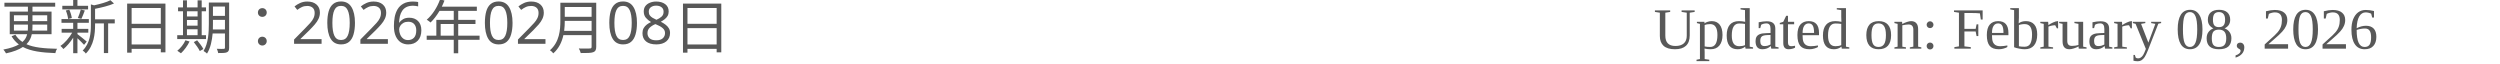
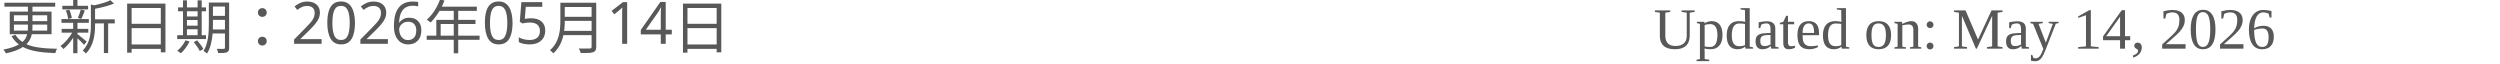
<svg xmlns="http://www.w3.org/2000/svg" width="514px" height="13px" viewBox="0 0 514 13" version="1.1">
  <g id="页面-1" stroke="none" stroke-width="1" fill="none" fill-rule="evenodd" font-family="STSongti-SC-Regular, Songti SC" font-size="12" font-weight="normal" letter-spacing="-0.05" line-spacing="17">
-     <text id="更新日期：2026年02月08日-Stati" fill="#585858">
-       <tspan x="0.128" y="10">更新日期：2026年02月08日                                                                               </tspan>
-       <tspan x="340" y="10" font-family="TimesNewRomanPSMT, Times New Roman">Updated on: February 08, 2026</tspan>
+     <text id="更新日期：2026年05月14日-Stati" fill="#585858">
+       <tspan x="0.128" y="10">更新日期：2026年05月14日                                                                               </tspan>
+       <tspan x="340" y="10" font-family="TimesNewRomanPSMT, Times New Roman">Updated on: May 14, 2026</tspan>
    </text>
  </g>
</svg>
